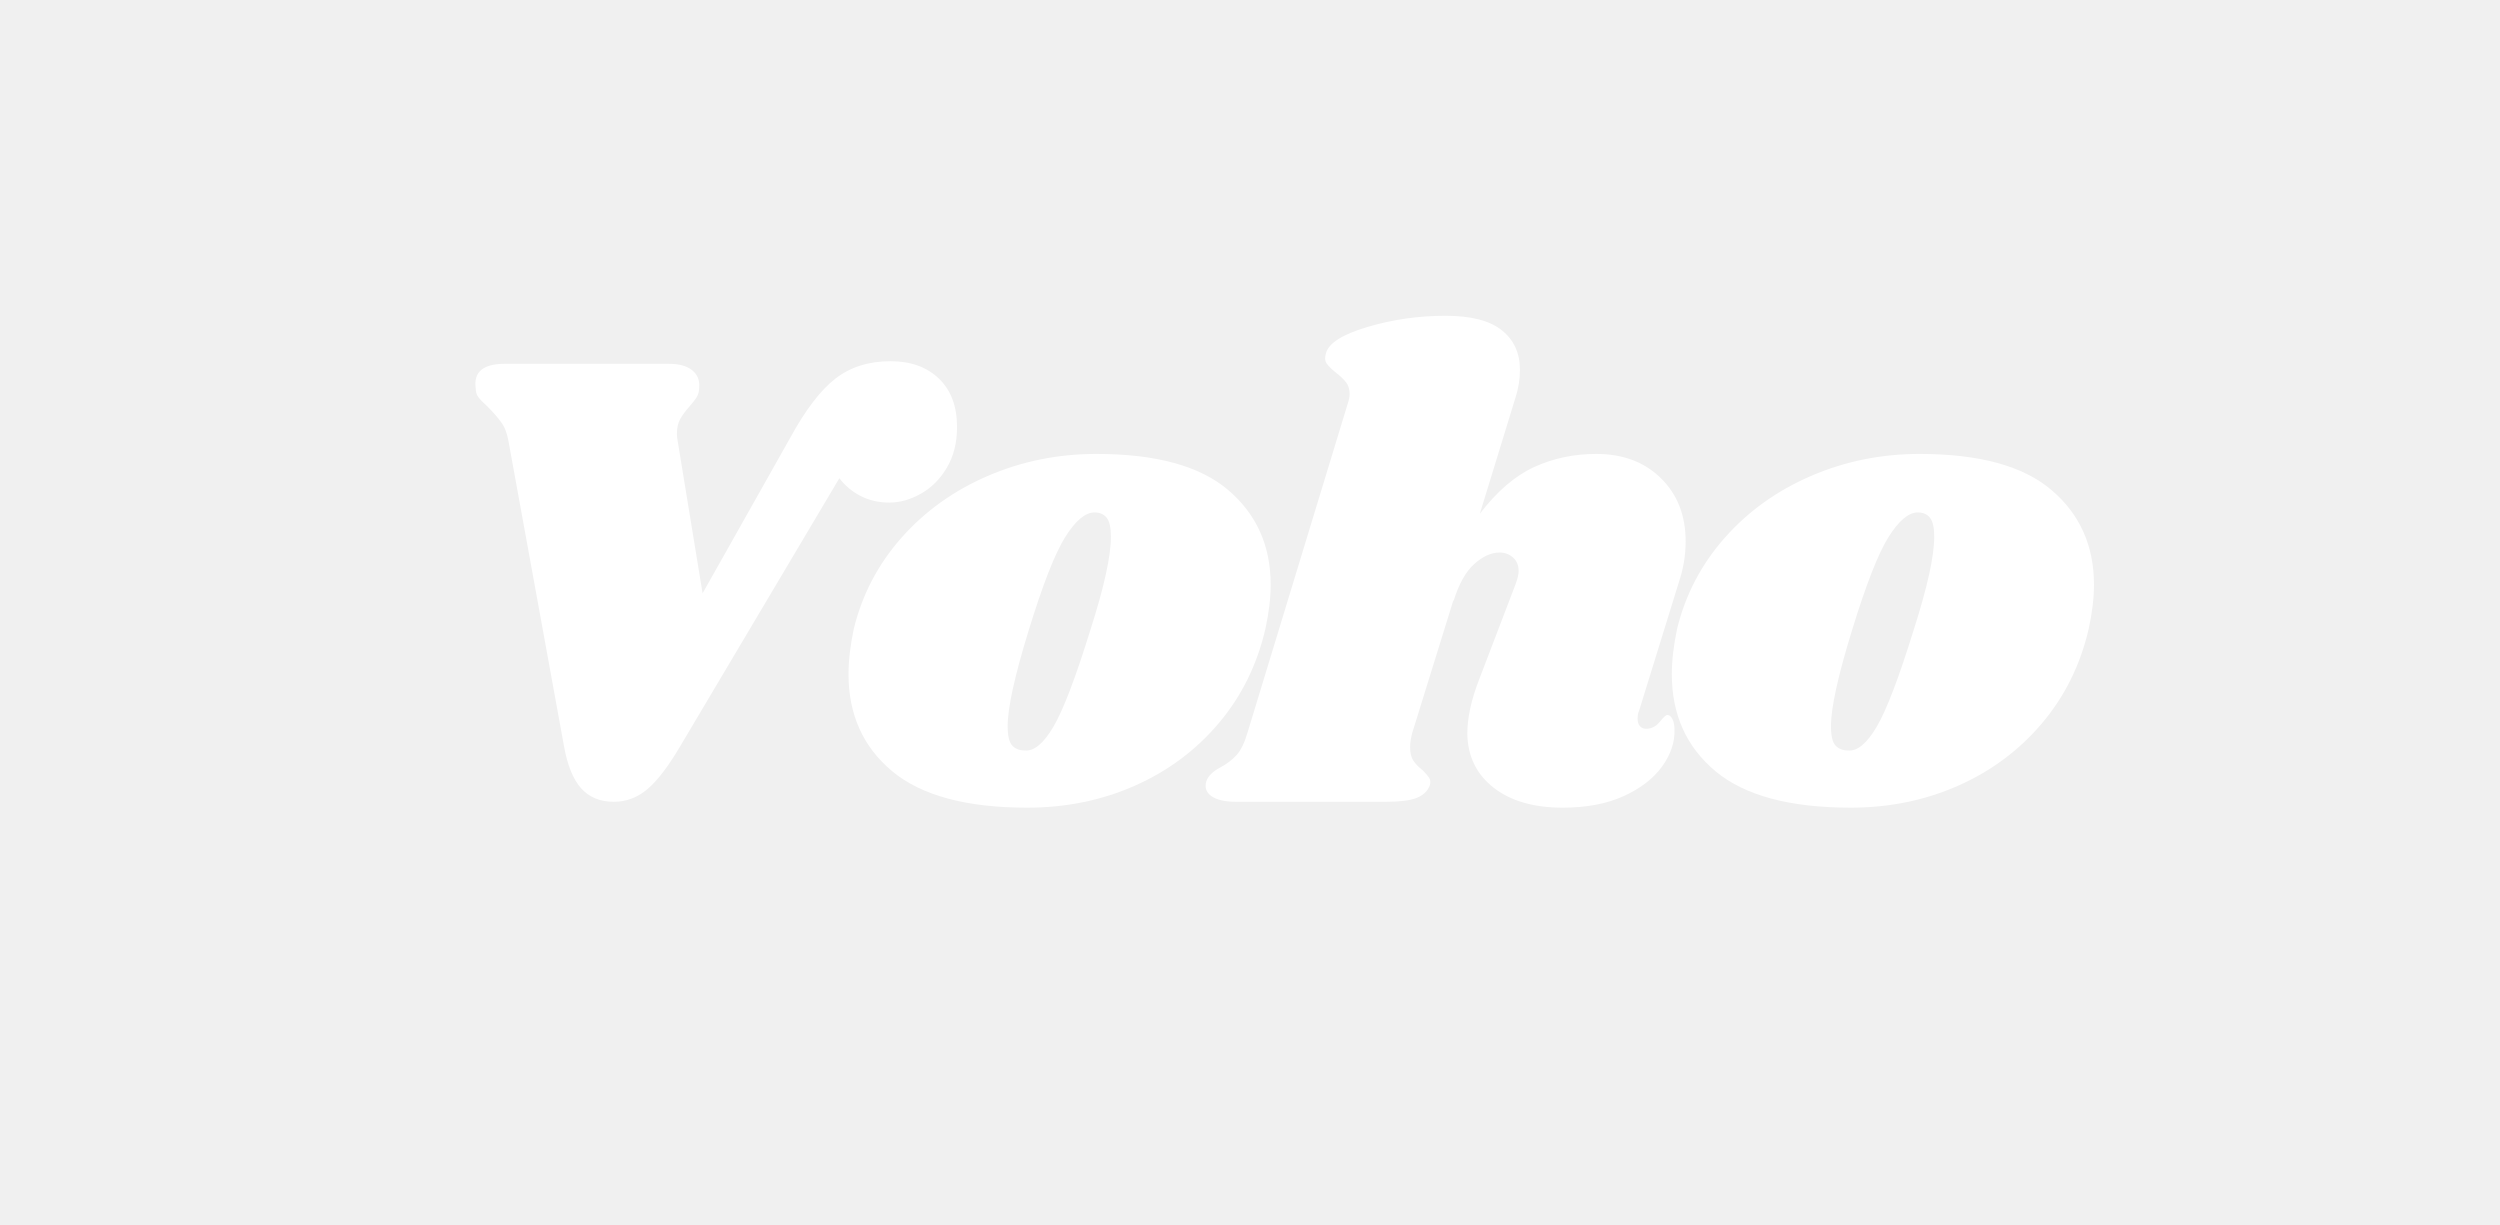
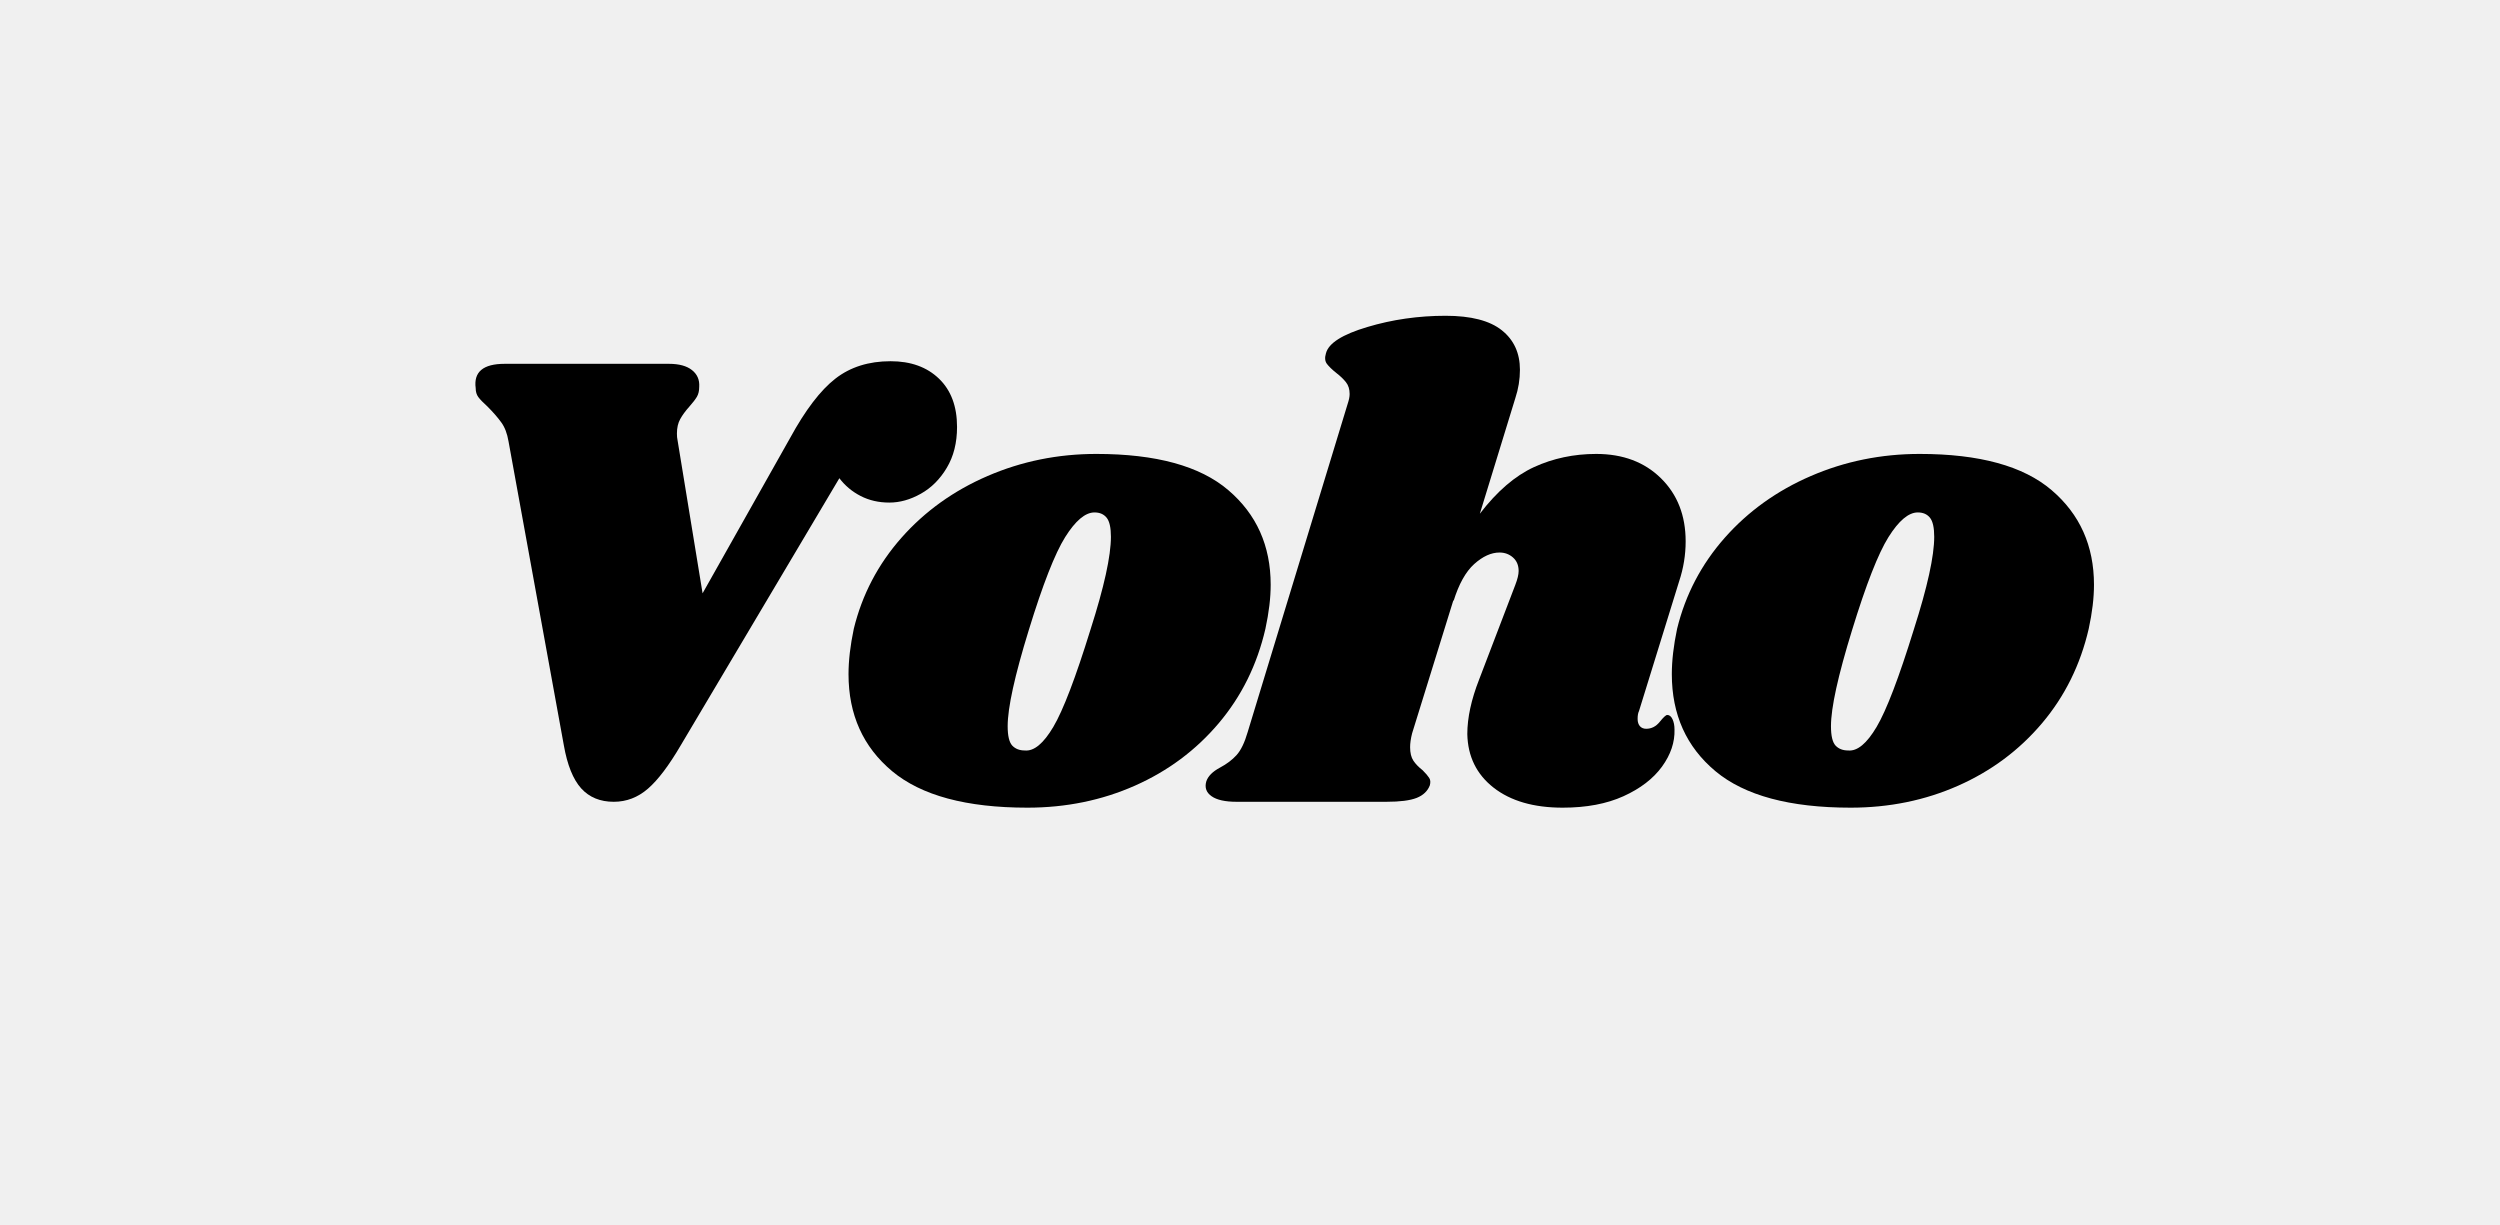
<svg xmlns="http://www.w3.org/2000/svg" width="682" zoomAndPan="magnify" viewBox="0 0 511.5 250.5" height="334" preserveAspectRatio="xMidYMid meet" version="1.0">
  <defs>
    <g />
  </defs>
-   <g fill="#ffffff" fill-opacity="1">
+   <g fill="#000" fill-opacity="1">
    <g transform="translate(81.31081, 164.0463)">
      <g>
        <path d="M 114.5 -76.688 C 114.5 -73.457 113.801 -70.676 112.406 -68.344 C 111.02 -66.008 109.25 -64.238 107.094 -63.031 C 104.945 -61.82 102.797 -61.219 100.641 -61.219 C 98.484 -61.219 96.531 -61.664 94.781 -62.562 C 93.039 -63.457 91.586 -64.672 90.422 -66.203 L 57.984 -11.578 C 55.566 -7.441 53.328 -4.477 51.266 -2.688 C 49.203 -0.895 46.867 0 44.266 0 C 41.484 0 39.258 -0.914 37.594 -2.75 C 35.938 -4.594 34.754 -7.535 34.047 -11.578 L 22.734 -73.734 C 22.461 -75.348 21.969 -76.645 21.25 -77.625 C 20.539 -78.613 19.602 -79.691 18.438 -80.859 C 17.539 -81.672 16.91 -82.32 16.547 -82.812 C 16.191 -83.301 16.016 -83.906 16.016 -84.625 C 15.566 -87.945 17.539 -89.609 21.938 -89.609 L 55.562 -89.609 C 57.625 -89.609 59.191 -89.18 60.266 -88.328 C 61.348 -87.473 61.844 -86.332 61.75 -84.906 C 61.75 -84.094 61.594 -83.414 61.281 -82.875 C 60.969 -82.344 60.453 -81.672 59.734 -80.859 C 58.93 -79.961 58.305 -79.109 57.859 -78.297 C 57.41 -77.492 57.188 -76.508 57.188 -75.344 C 57.188 -74.801 57.227 -74.352 57.312 -74 L 62.438 -42.656 L 80.328 -74.406 C 83.461 -80.145 86.555 -84.203 89.609 -86.578 C 92.66 -88.953 96.426 -90.141 100.906 -90.141 C 105.031 -90.141 108.328 -88.953 110.797 -86.578 C 113.266 -84.203 114.5 -80.906 114.5 -76.688 Z M 114.5 -76.688 " />
      </g>
    </g>
  </g>
-   <g fill="#ffffff" fill-opacity="1">
+   <g fill="#000" fill-opacity="1">
    <g transform="translate(172.2621, 164.0463)">
      <g>
        <path d="M 52.062 -71.172 C 64.27 -71.172 73.266 -68.703 79.047 -63.766 C 84.828 -58.836 87.719 -52.383 87.719 -44.406 C 87.719 -41.707 87.359 -38.703 86.641 -35.391 C 84.941 -28.035 81.758 -21.598 77.094 -16.078 C 72.426 -10.555 66.707 -6.297 59.938 -3.297 C 53.164 -0.297 45.832 1.203 37.938 1.203 C 25.469 1.203 16.25 -1.281 10.281 -6.25 C 4.32 -11.227 1.344 -17.848 1.344 -26.109 C 1.344 -28.879 1.703 -31.973 2.422 -35.391 C 4.129 -42.379 7.379 -48.586 12.172 -54.016 C 16.973 -59.441 22.848 -63.656 29.797 -66.656 C 36.754 -69.664 44.176 -71.172 52.062 -71.172 Z M 51.672 -59.203 C 49.785 -59.203 47.785 -57.52 45.672 -54.156 C 43.566 -50.789 41.082 -44.441 38.219 -35.109 C 35.344 -25.785 33.906 -19.238 33.906 -15.469 C 33.906 -13.5 34.219 -12.176 34.844 -11.5 C 35.477 -10.832 36.332 -10.5 37.406 -10.5 C 39.289 -10.312 41.238 -11.922 43.25 -15.328 C 45.27 -18.742 47.805 -25.383 50.859 -35.25 C 53.641 -43.945 55.031 -50.27 55.031 -54.219 C 55.031 -56.102 54.738 -57.406 54.156 -58.125 C 53.57 -58.844 52.742 -59.203 51.672 -59.203 Z M 51.672 -59.203 " />
      </g>
    </g>
  </g>
-   <g fill="#ffffff" fill-opacity="1">
+   <g fill="#000" fill-opacity="1">
    <g transform="translate(252.8535, 164.0463)">
      <g>
        <path d="M 82.484 -18.562 C 82.297 -18.207 82.203 -17.672 82.203 -16.953 C 82.203 -16.328 82.359 -15.832 82.672 -15.469 C 82.992 -15.113 83.422 -14.938 83.953 -14.938 C 85.035 -14.938 85.957 -15.406 86.719 -16.344 C 87.477 -17.289 87.992 -17.766 88.266 -17.766 C 88.711 -17.766 89.07 -17.473 89.344 -16.891 C 89.613 -16.305 89.75 -15.609 89.75 -14.797 C 89.832 -12.191 88.977 -9.656 87.188 -7.188 C 85.395 -4.727 82.77 -2.711 79.312 -1.141 C 75.863 0.422 71.719 1.203 66.875 1.203 C 60.945 1.203 56.234 -0.16 52.734 -2.891 C 49.242 -5.629 47.453 -9.285 47.359 -13.859 C 47.359 -17.18 48.164 -20.906 49.781 -25.031 L 57.188 -44.406 C 57.633 -45.57 57.859 -46.508 57.859 -47.219 C 57.859 -48.383 57.473 -49.305 56.703 -49.984 C 55.941 -50.66 55.023 -51 53.953 -51 C 52.242 -51 50.516 -50.211 48.766 -48.641 C 47.023 -47.066 45.613 -44.531 44.531 -41.031 L 44.531 -41.312 L 36.062 -14 C 35.789 -12.914 35.656 -11.973 35.656 -11.172 C 35.656 -10.004 35.879 -9.082 36.328 -8.406 C 36.773 -7.738 37.406 -7.086 38.219 -6.453 C 38.844 -5.828 39.285 -5.312 39.547 -4.906 C 39.816 -4.508 39.863 -3.992 39.688 -3.359 C 39.238 -2.191 38.344 -1.336 37 -0.797 C 35.656 -0.266 33.594 0 30.812 0 L 0.141 0 C -2.191 0 -3.895 -0.379 -4.969 -1.141 C -6.051 -1.898 -6.41 -2.91 -6.047 -4.172 C -5.691 -5.242 -4.754 -6.188 -3.234 -7 C -1.879 -7.719 -0.754 -8.566 0.141 -9.547 C 1.035 -10.535 1.797 -12.109 2.422 -14.266 L 22.875 -81.406 C 23.145 -82.207 23.281 -82.879 23.281 -83.422 C 23.281 -84.41 23.031 -85.219 22.531 -85.844 C 22.039 -86.469 21.391 -87.094 20.578 -87.719 C 19.68 -88.438 19.031 -89.066 18.625 -89.609 C 18.227 -90.148 18.164 -90.867 18.438 -91.766 C 18.969 -93.828 21.789 -95.617 26.906 -97.141 C 32.02 -98.672 37.359 -99.438 42.922 -99.438 C 48.117 -99.438 51.953 -98.445 54.422 -96.469 C 56.891 -94.5 58.125 -91.805 58.125 -88.391 C 58.125 -86.422 57.812 -84.492 57.188 -82.609 L 49.922 -58.938 C 53.422 -63.508 57.117 -66.691 61.016 -68.484 C 64.922 -70.273 69.16 -71.172 73.734 -71.172 C 79.203 -71.172 83.617 -69.508 86.984 -66.188 C 90.348 -62.875 92.031 -58.57 92.031 -53.281 C 92.031 -50.5 91.582 -47.766 90.688 -45.078 Z M 82.484 -18.562 " />
      </g>
    </g>
  </g>
-   <g fill="#ffffff" fill-opacity="1">
+   <g fill="#000" fill-opacity="1">
    <g transform="translate(340.7102, 164.0463)">
      <g>
        <path d="M 52.062 -71.172 C 64.27 -71.172 73.266 -68.703 79.047 -63.766 C 84.828 -58.836 87.719 -52.383 87.719 -44.406 C 87.719 -41.707 87.359 -38.703 86.641 -35.391 C 84.941 -28.035 81.758 -21.598 77.094 -16.078 C 72.426 -10.555 66.707 -6.297 59.938 -3.297 C 53.164 -0.297 45.832 1.203 37.938 1.203 C 25.469 1.203 16.25 -1.281 10.281 -6.25 C 4.32 -11.227 1.344 -17.848 1.344 -26.109 C 1.344 -28.879 1.703 -31.973 2.422 -35.391 C 4.129 -42.379 7.379 -48.586 12.172 -54.016 C 16.973 -59.441 22.848 -63.656 29.797 -66.656 C 36.754 -69.664 44.176 -71.172 52.062 -71.172 Z M 51.672 -59.203 C 49.785 -59.203 47.785 -57.52 45.672 -54.156 C 43.566 -50.789 41.082 -44.441 38.219 -35.109 C 35.344 -25.785 33.906 -19.238 33.906 -15.469 C 33.906 -13.5 34.219 -12.176 34.844 -11.5 C 35.477 -10.832 36.332 -10.5 37.406 -10.5 C 39.289 -10.312 41.238 -11.922 43.25 -15.328 C 45.27 -18.742 47.805 -25.383 50.859 -35.25 C 53.641 -43.945 55.031 -50.27 55.031 -54.219 C 55.031 -56.102 54.738 -57.406 54.156 -58.125 C 53.57 -58.844 52.742 -59.203 51.672 -59.203 Z M 51.672 -59.203 " />
      </g>
    </g>
  </g>
</svg>
